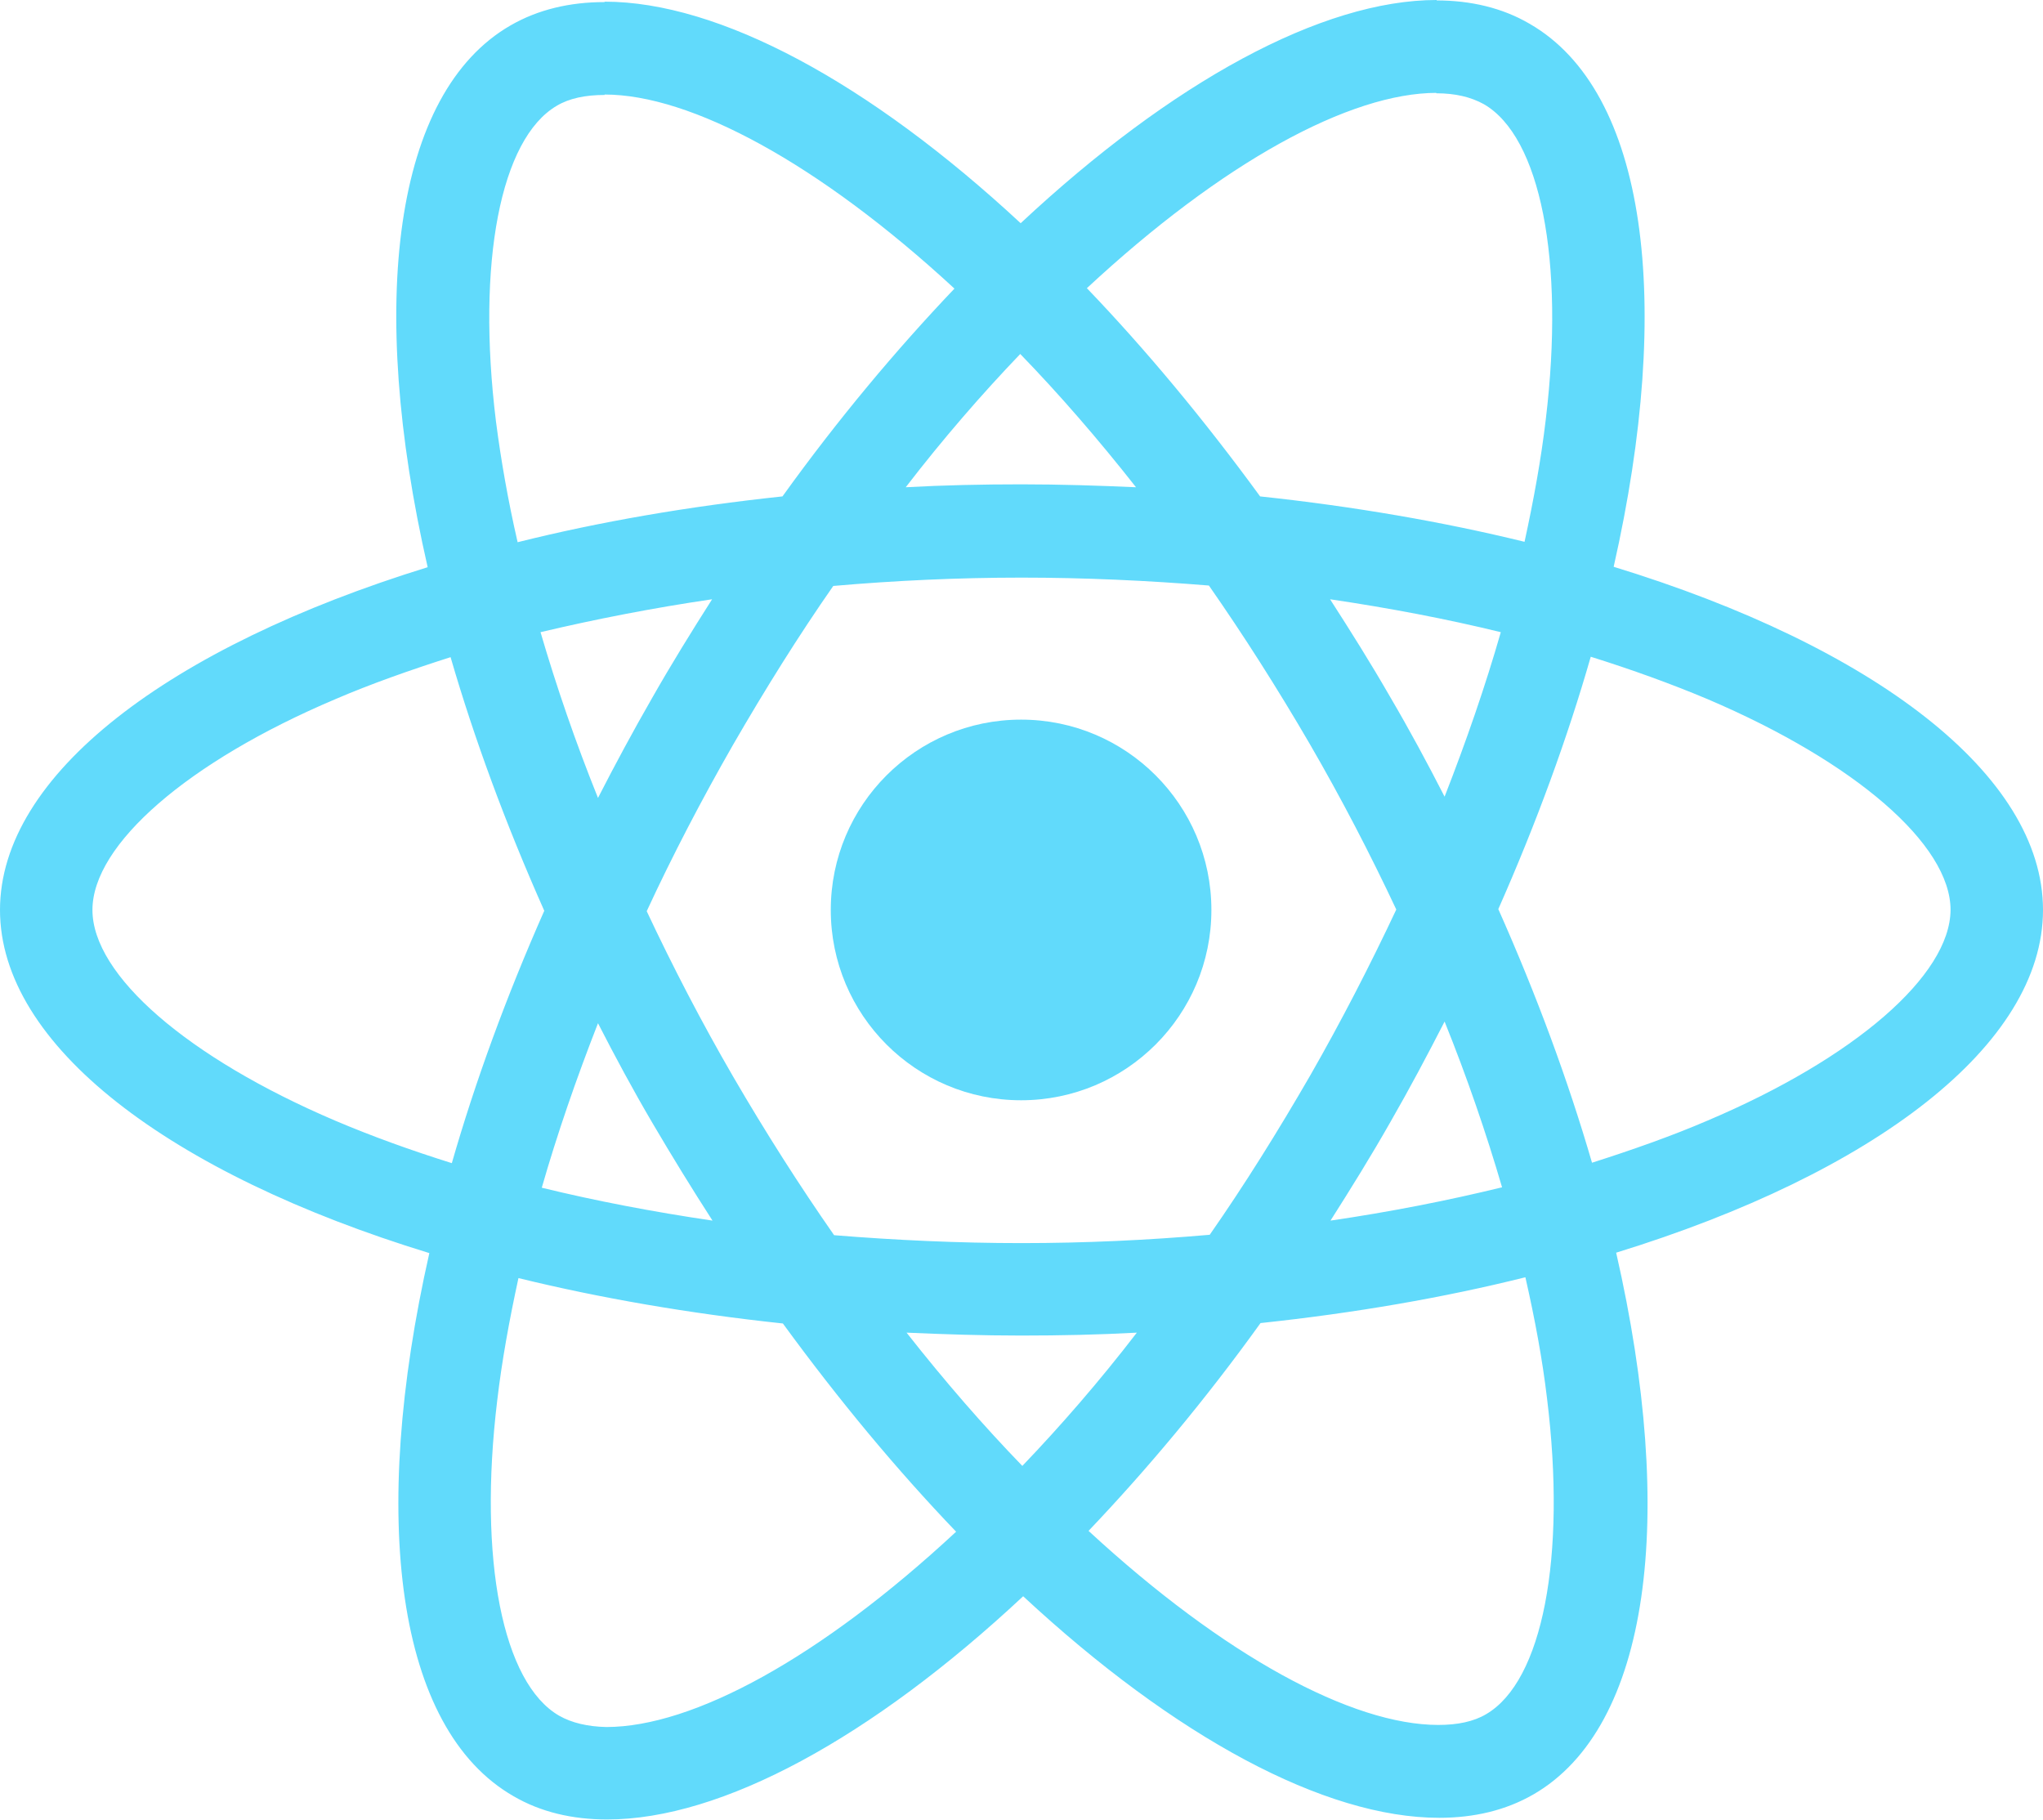
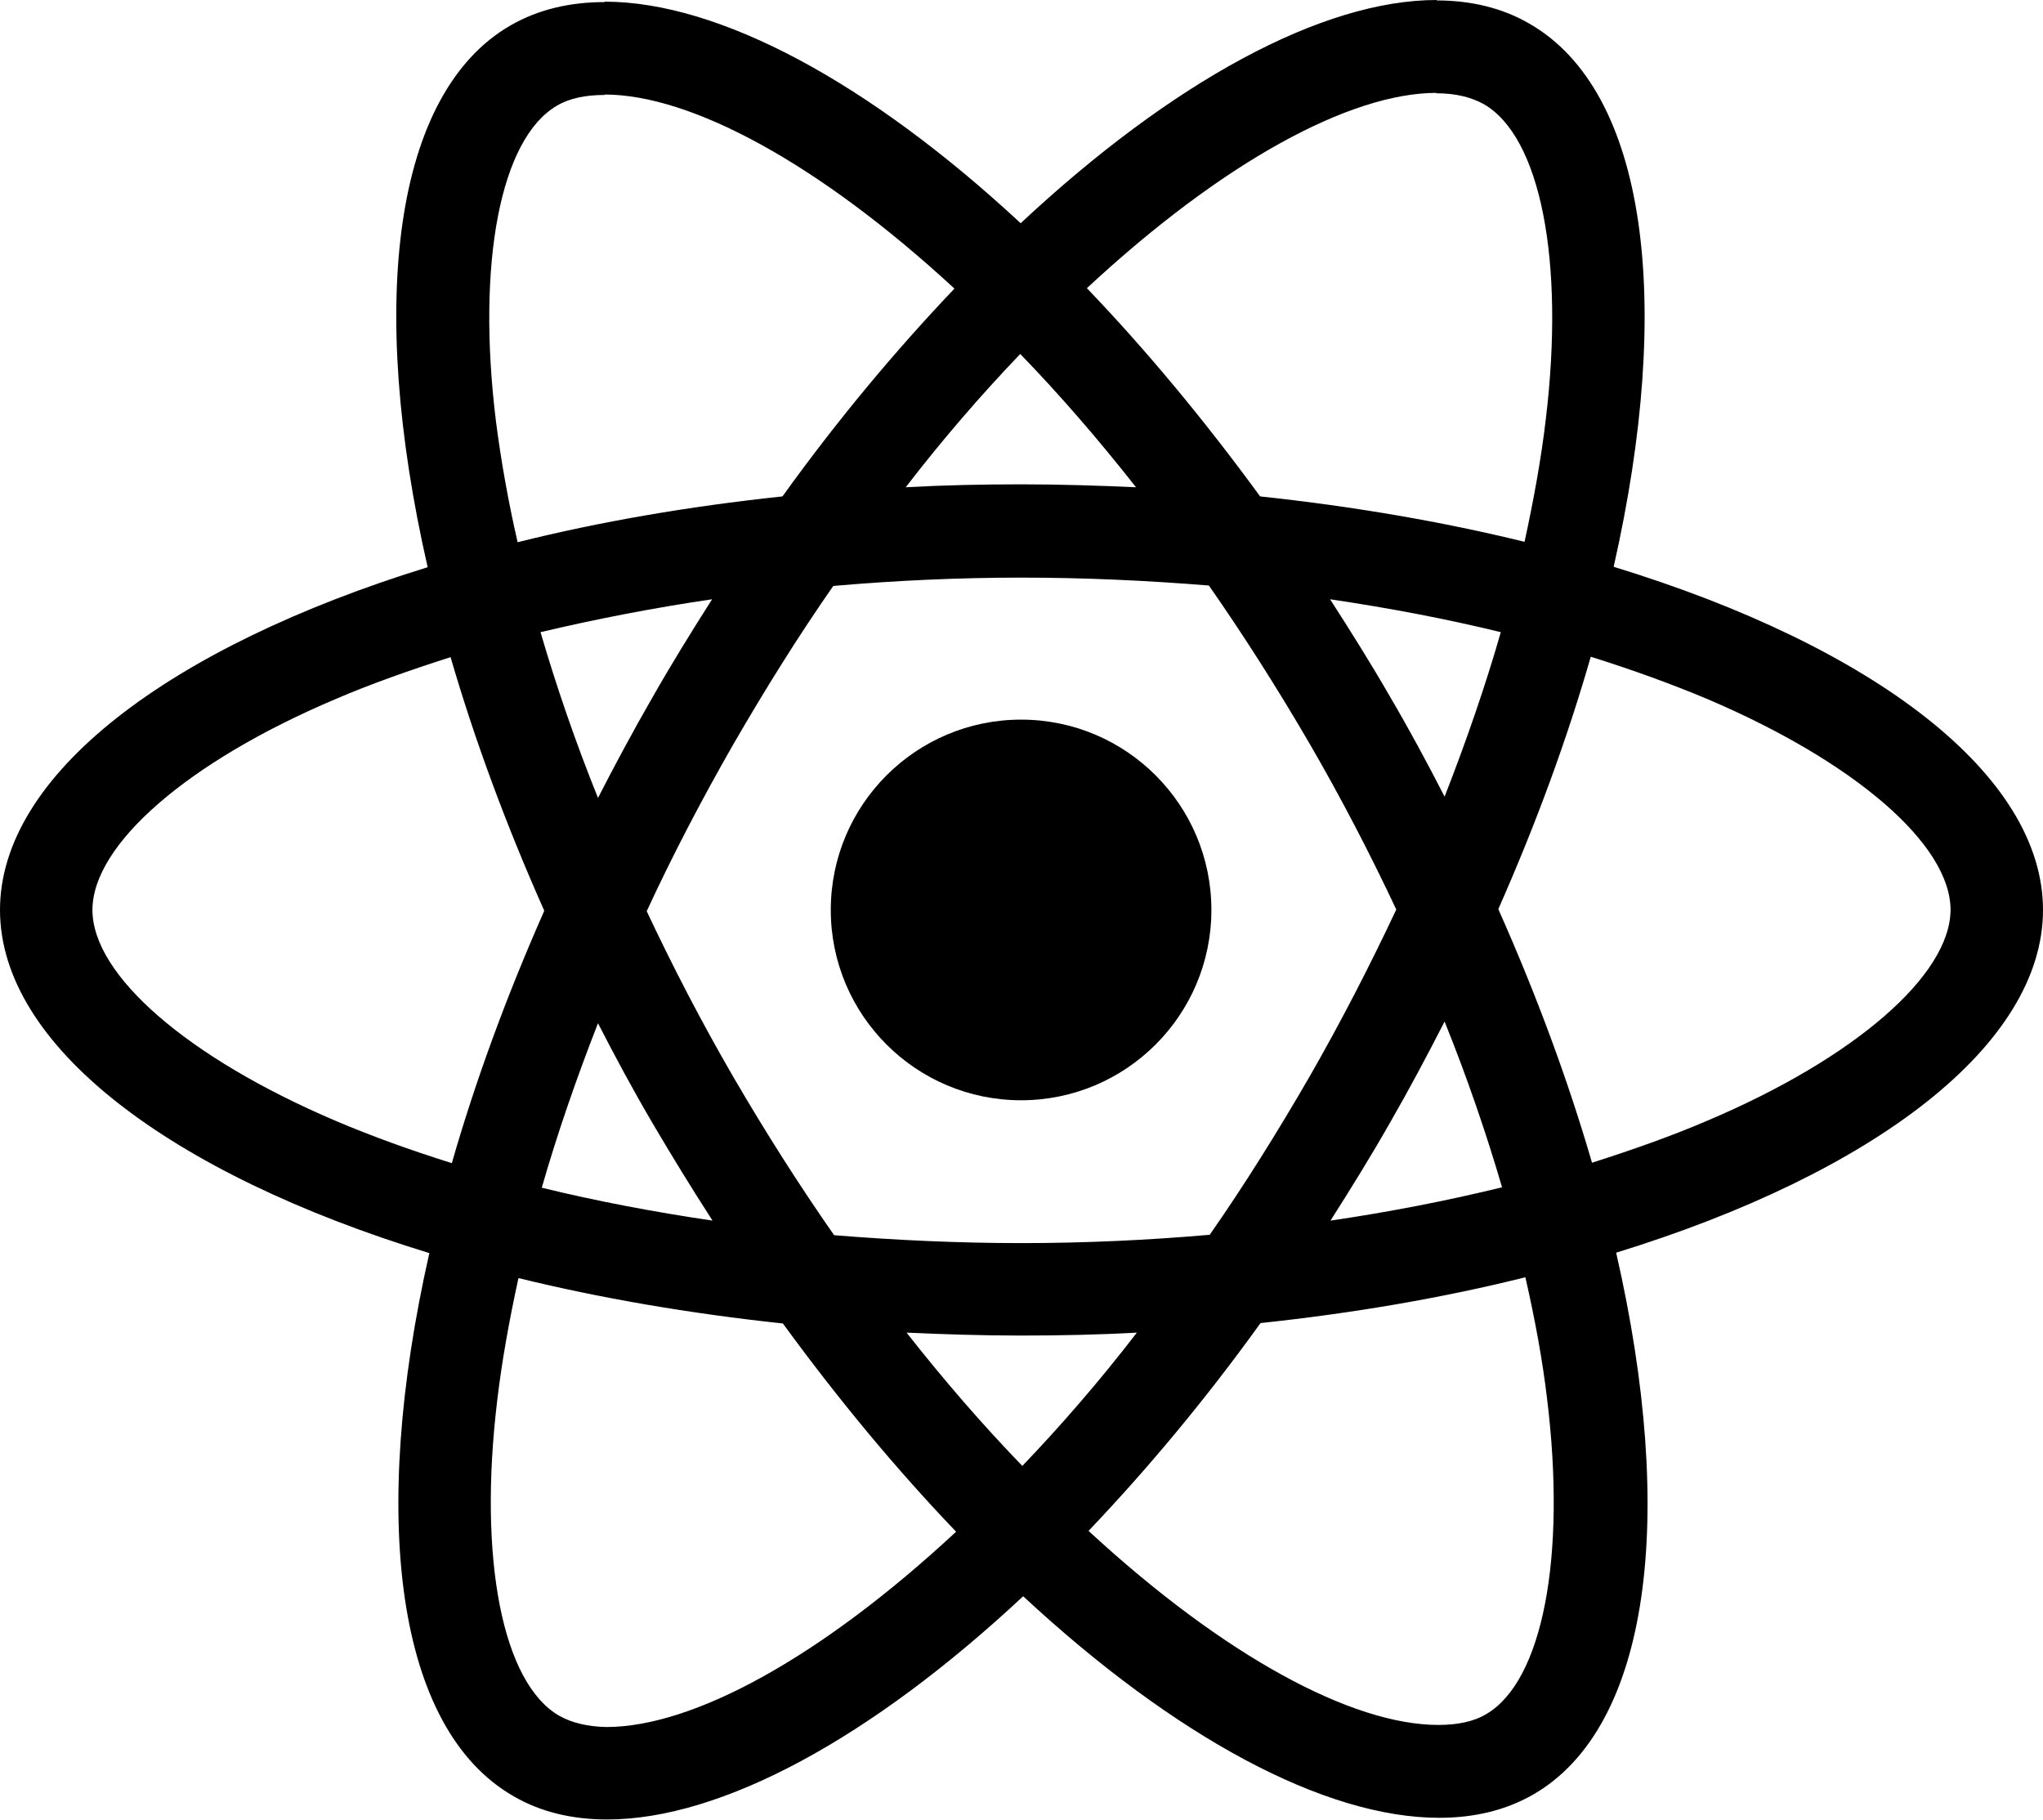
<svg xmlns="http://www.w3.org/2000/svg" id="Layer_2_1_" enable-background="new 0 0 841.9 595.3" version="1.1" viewBox="0 0 490.6 436.9">
-   <g transform="translate(-175.7,-78)" fill="#61dafb">
+   <g transform="translate(-175.7,-78)" fill="currentColor">
    <path d="m666.3 296.5c0-32.5-40.7-63.3-103.1-82.4 14.4-63.6 8-114.2-20.2-130.4-6.5-3.8-14.1-5.6-22.4-5.6v22.3c4.6 0 8.3 0.9 11.4 2.6 13.6 7.8 19.5 37.5 14.9 75.7-1.1 9.4-2.9 19.3-5.1 29.4-19.6-4.8-41-8.5-63.5-10.9-13.5-18.5-27.5-35.3-41.6-50 32.6-30.3 63.2-46.9 84-46.9v-22.3c-27.5 0-63.5 19.6-99.9 53.6-36.4-33.8-72.4-53.2-99.9-53.2v22.3c20.7 0 51.4 16.5 84 46.6-14 14.7-28 31.4-41.3 49.9-22.6 2.4-44 6.1-63.6 11-2.3-10-4-19.7-5.2-29-4.7-38.2 1.1-67.9 14.6-75.8 3-1.8 6.9-2.6 11.5-2.6v-22.3c-8.4 0-16 1.8-22.6 5.6-28.1 16.2-34.4 66.7-19.9 130.1-62.2 19.2-102.7 49.9-102.7 82.3 0 32.5 40.7 63.3 103.1 82.4-14.4 63.6-8 114.2 20.2 130.4 6.5 3.8 14.1 5.6 22.5 5.6 27.5 0 63.5-19.6 99.9-53.6 36.4 33.8 72.4 53.2 99.9 53.2 8.4 0 16-1.8 22.6-5.6 28.1-16.2 34.4-66.7 19.9-130.1 62-19.1 102.5-49.9 102.5-82.3zm-130.2-66.7c-3.7 12.9-8.3 26.2-13.5 39.5-4.1-8-8.4-16-13.1-24-4.6-8-9.5-15.8-14.4-23.4 14.2 2.1 27.9 4.7 41 7.9zm-45.8 106.5c-7.8 13.5-15.8 26.3-24.1 38.2-14.9 1.3-30 2-45.2 2-15.1 0-30.2-0.7-45-1.9-8.3-11.9-16.4-24.6-24.2-38-7.6-13.1-14.5-26.4-20.8-39.8 6.2-13.4 13.2-26.8 20.7-39.9 7.8-13.5 15.8-26.3 24.1-38.2 14.9-1.3 30-2 45.2-2 15.1 0 30.2 0.7 45 1.9 8.3 11.9 16.4 24.6 24.2 38 7.6 13.1 14.5 26.4 20.8 39.8-6.3 13.4-13.2 26.8-20.7 39.9zm32.3-13c5.4 13.4 10 26.8 13.8 39.8-13.1 3.2-26.9 5.9-41.2 8 4.9-7.7 9.8-15.6 14.4-23.7 4.6-8 8.9-16.1 13-24.1zm-101.4 106.7c-9.3-9.6-18.6-20.3-27.8-32 9 0.4 18.2 0.7 27.5 0.7 9.4 0 18.7-0.2 27.8-0.7-9 11.7-18.3 22.4-27.5 32zm-74.4-58.9c-14.2-2.1-27.9-4.7-41-7.9 3.7-12.9 8.3-26.2 13.5-39.5 4.1 8 8.4 16 13.1 24s9.5 15.8 14.4 23.4zm73.9-208.1c9.3 9.6 18.6 20.3 27.8 32-9-0.4-18.2-0.7-27.5-0.7-9.4 0-18.7 0.2-27.8 0.7 9-11.7 18.3-22.4 27.5-32zm-74 58.9c-4.9 7.7-9.8 15.6-14.4 23.7-4.6 8-8.9 16-13 24-5.4-13.4-10-26.8-13.8-39.8 13.1-3.1 26.9-5.8 41.2-7.9zm-90.5 125.2c-35.4-15.1-58.3-34.9-58.3-50.6s22.9-35.6 58.3-50.6c8.6-3.7 18-7 27.7-10.1 5.7 19.6 13.2 40 22.5 60.9-9.2 20.8-16.6 41.1-22.2 60.6-9.9-3.1-19.3-6.5-28-10.2zm53.8 142.9c-13.6-7.8-19.5-37.5-14.9-75.7 1.1-9.4 2.9-19.3 5.1-29.4 19.6 4.8 41 8.5 63.5 10.9 13.5 18.5 27.5 35.3 41.6 50-32.6 30.3-63.2 46.9-84 46.9-4.5-0.1-8.3-1-11.3-2.7zm237.2-76.2c4.7 38.2-1.1 67.9-14.6 75.8-3 1.8-6.9 2.6-11.5 2.6-20.7 0-51.4-16.5-84-46.6 14-14.7 28-31.4 41.3-49.9 22.6-2.4 44-6.1 63.6-11 2.3 10.1 4.1 19.8 5.2 29.1zm38.5-66.7c-8.6 3.7-18 7-27.7 10.1-5.7-19.6-13.2-40-22.5-60.9 9.2-20.8 16.6-41.1 22.2-60.6 9.9 3.1 19.3 6.5 28.1 10.2 35.4 15.1 58.3 34.9 58.3 50.6-0.1 15.7-23 35.6-58.4 50.6z" />
    <polygon points="" />
    <circle cx="420.9" cy="296.5" r="45.7" />
    <polygon points="" />
  </g>
</svg>
